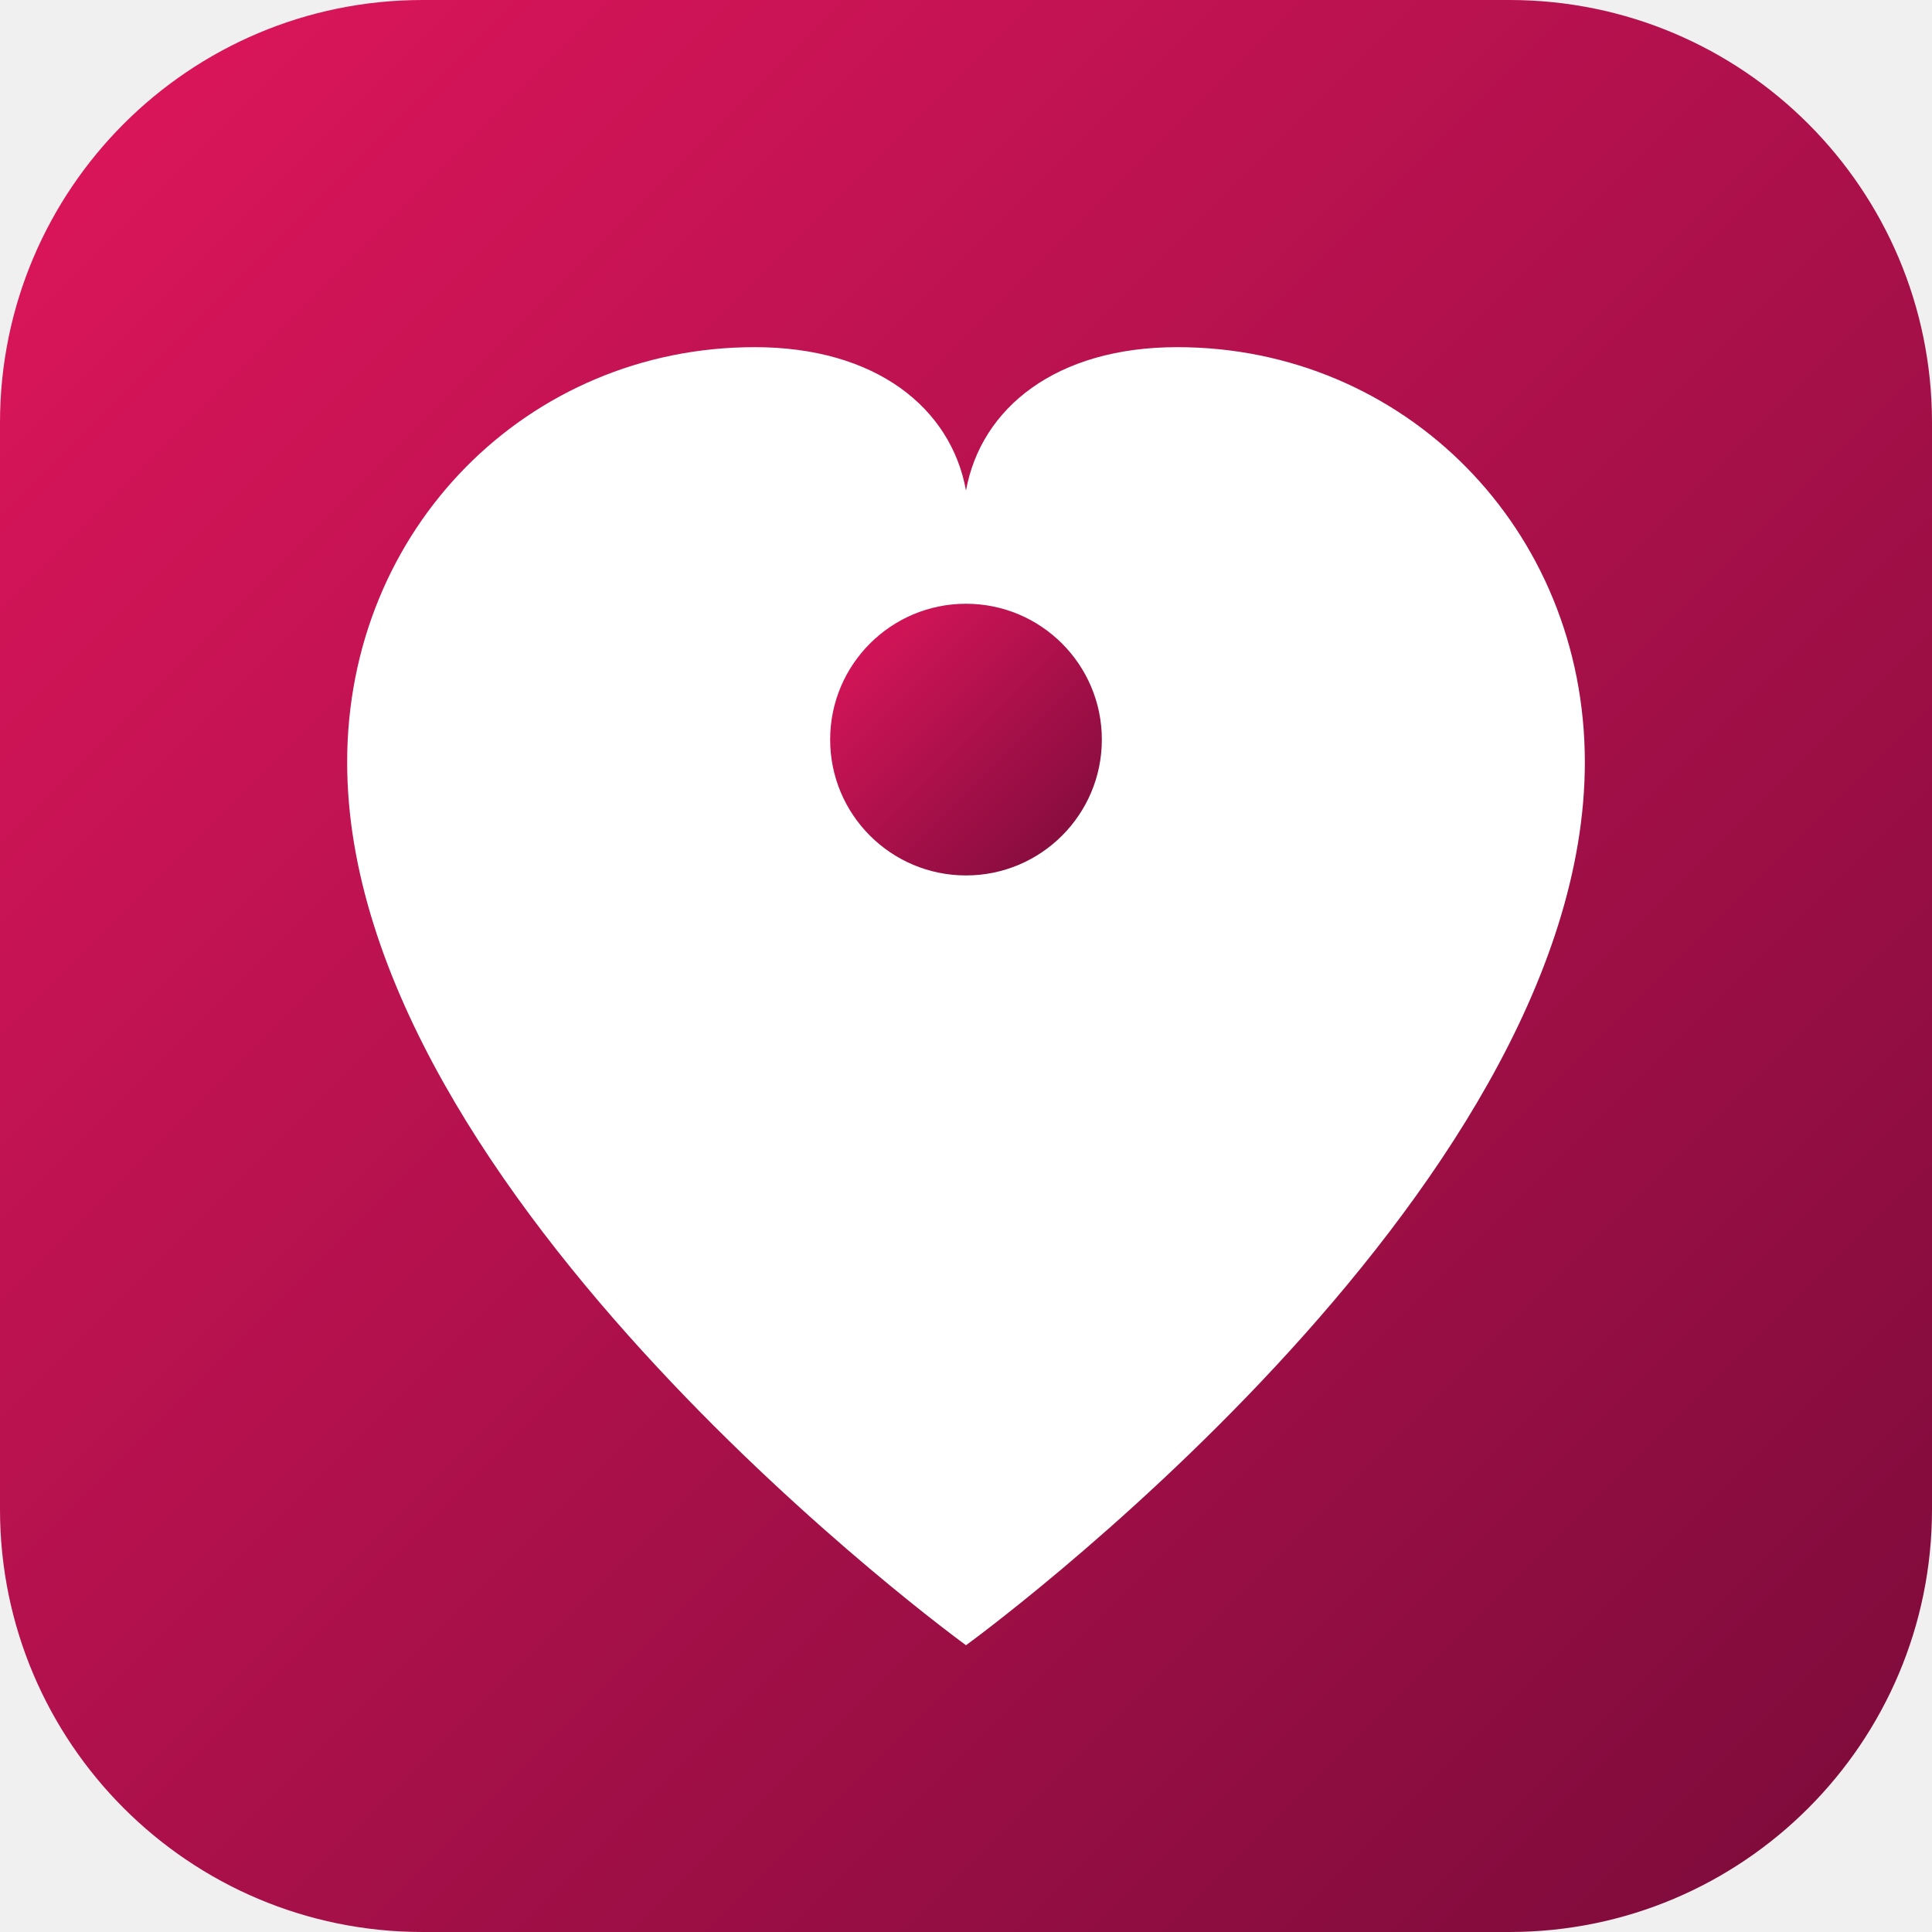
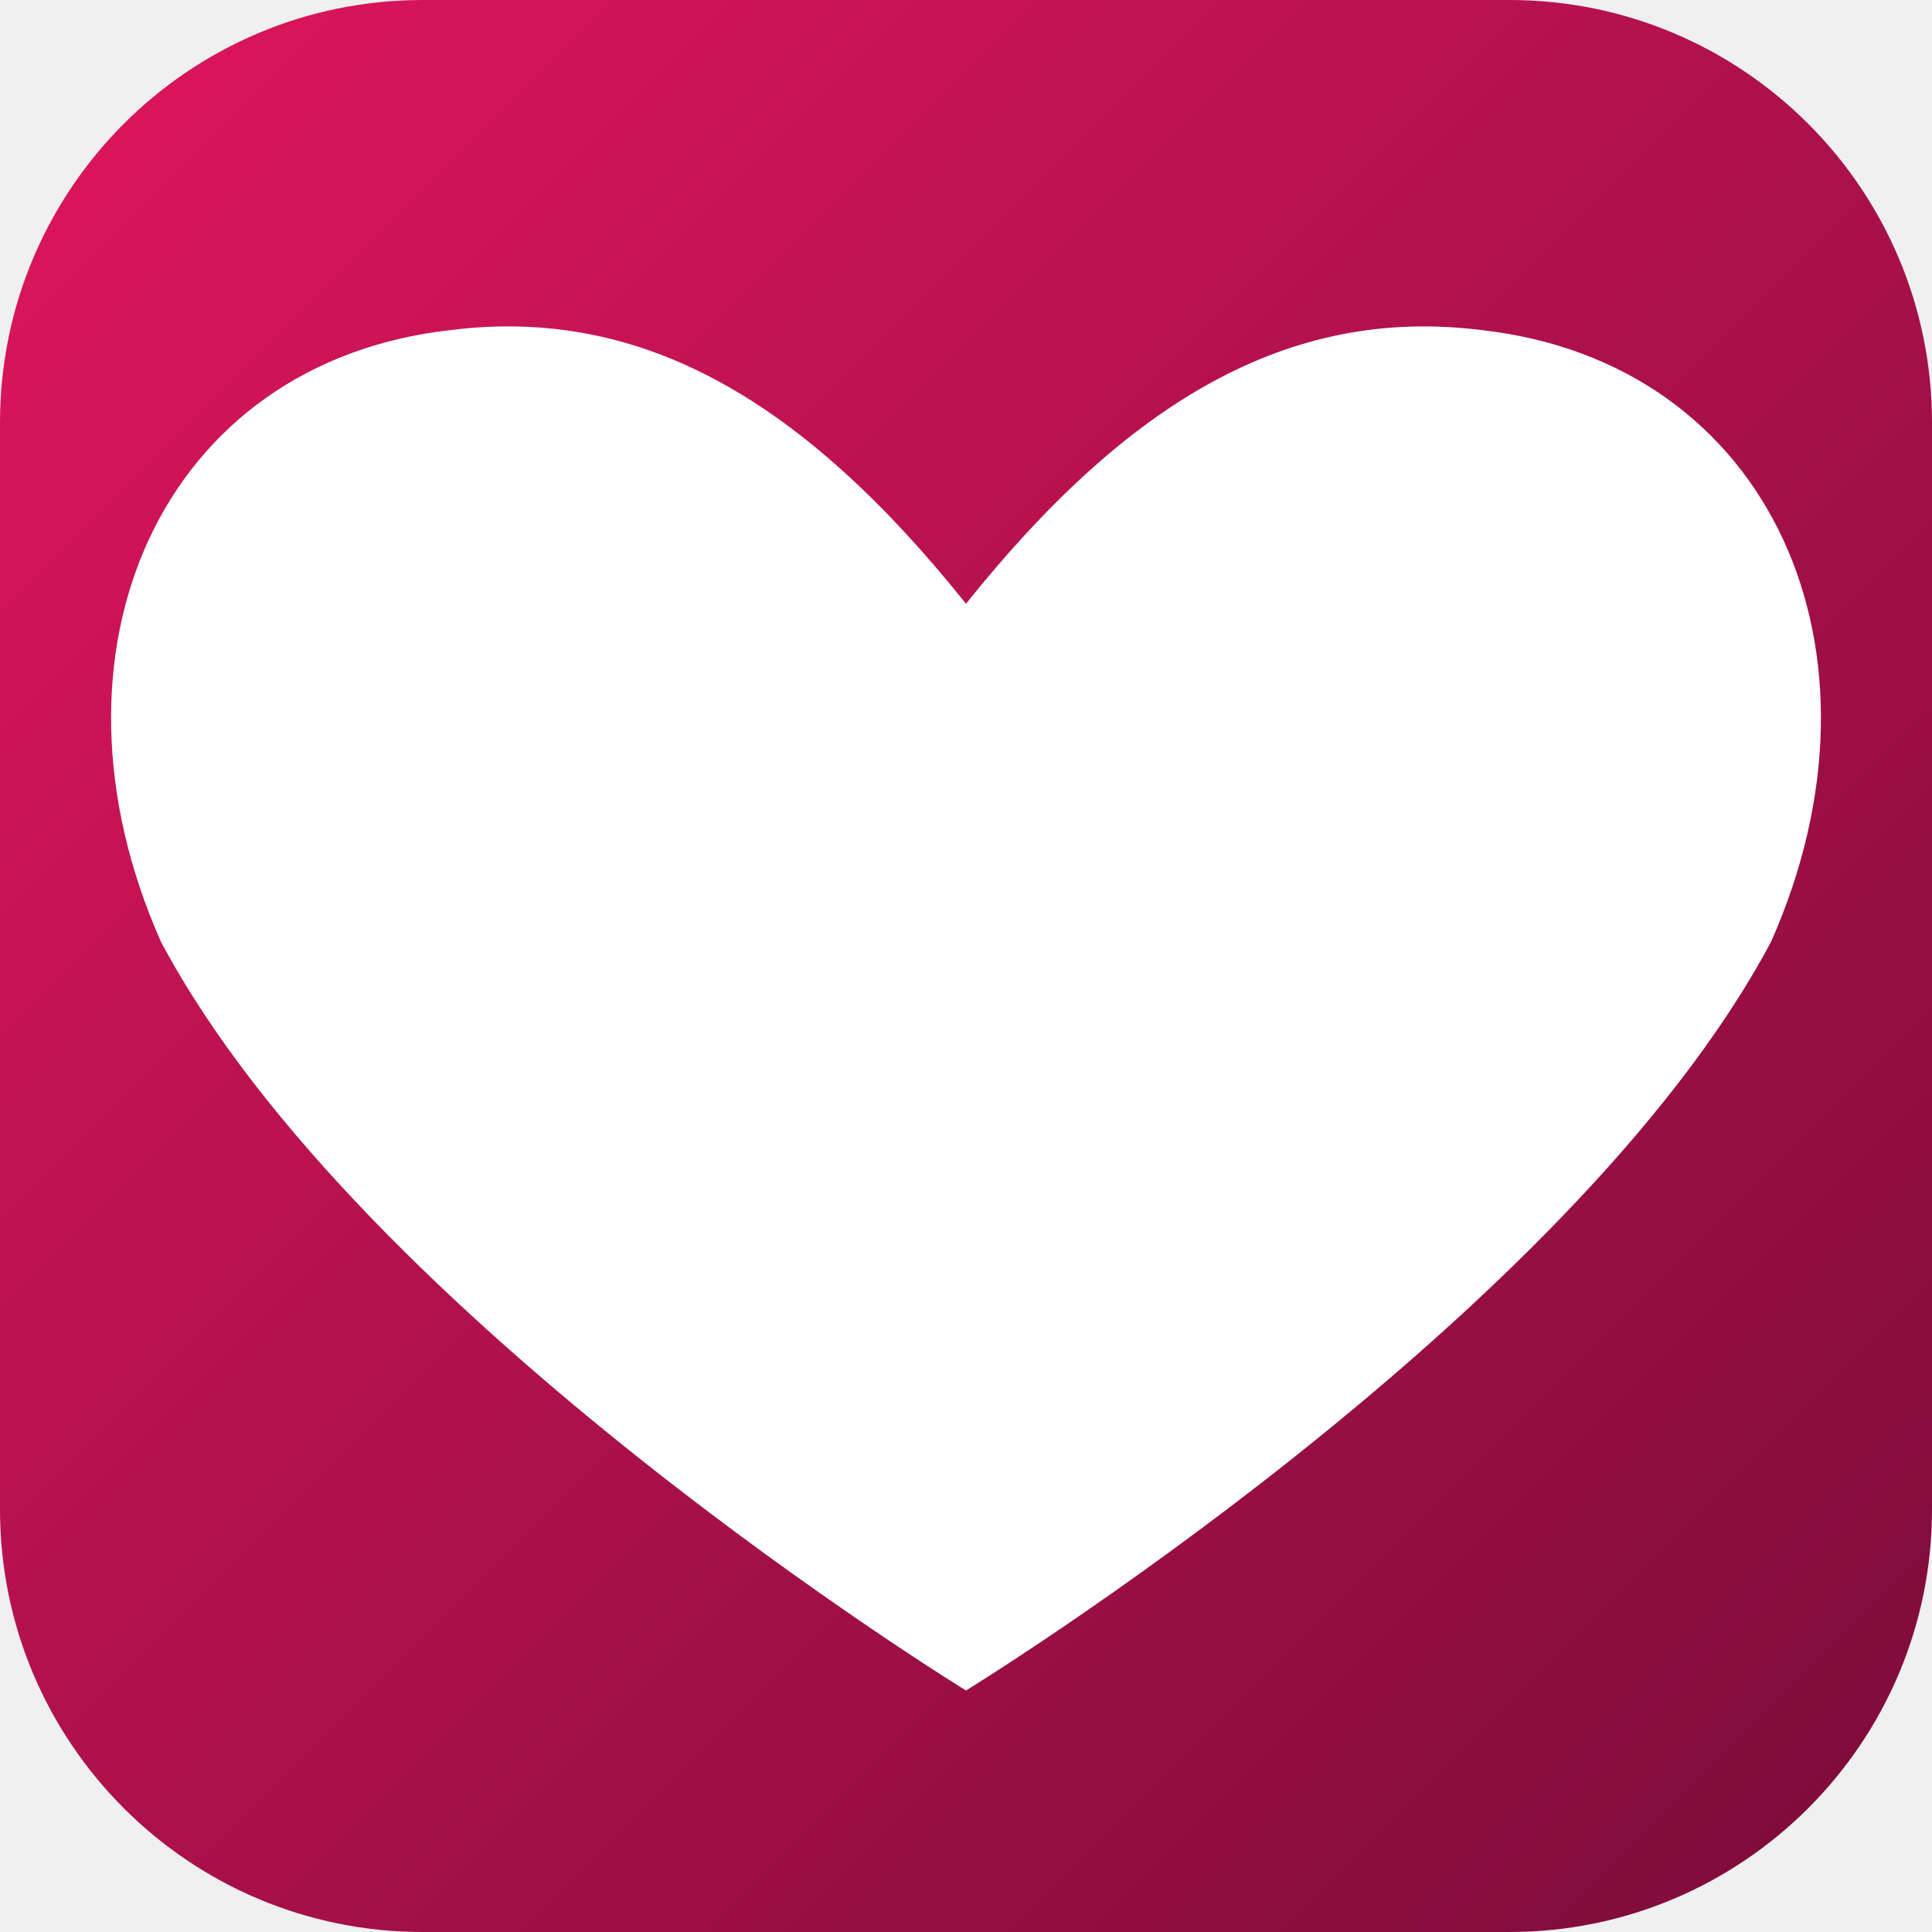
- <svg xmlns="http://www.w3.org/2000/svg" viewBox="0 0 512 512">
+ <svg xmlns="http://www.w3.org/2000/svg" viewBox="0 0 24 24">
  <defs>
    <linearGradient id="dwuGrad" x1="0%" y1="0%" x2="100%" y2="100%">
      <stop offset="0%" stop-color="#e0165c" />
      <stop offset="100%" stop-color="#7a0b3a" />
    </linearGradient>
  </defs>
-   <rect width="512" height="512" rx="112" fill="url(#dwuGrad)" />
-   <path d="M256,436 C256,436 92,317 92,202 C92,140 140,92 200,92 C232,92 252,108 256,130 C260,108 280,92 312,92 C372,92 420,140 420,202 C420,317 256,436 256,436 Z" fill="#ffffff" />
-   <circle cx="256" cy="196" r="36" fill="url(#dwuGrad)" />
+   <rect width="24" height="24" rx="5.25" fill="url(#dwuGrad)" />
+   <path d="M12 21s-7.5-4.6-10-9.3C.4 8.1 2 4.5 5.6 4.1 8 3.8 10 5 12 7.5c2-2.5 4-3.7 6.4-3.4 3.6.4 5.2 4 3.6 7.6C19.5 16.4 12 21 12 21Z" fill="#ffffff" />
</svg>
